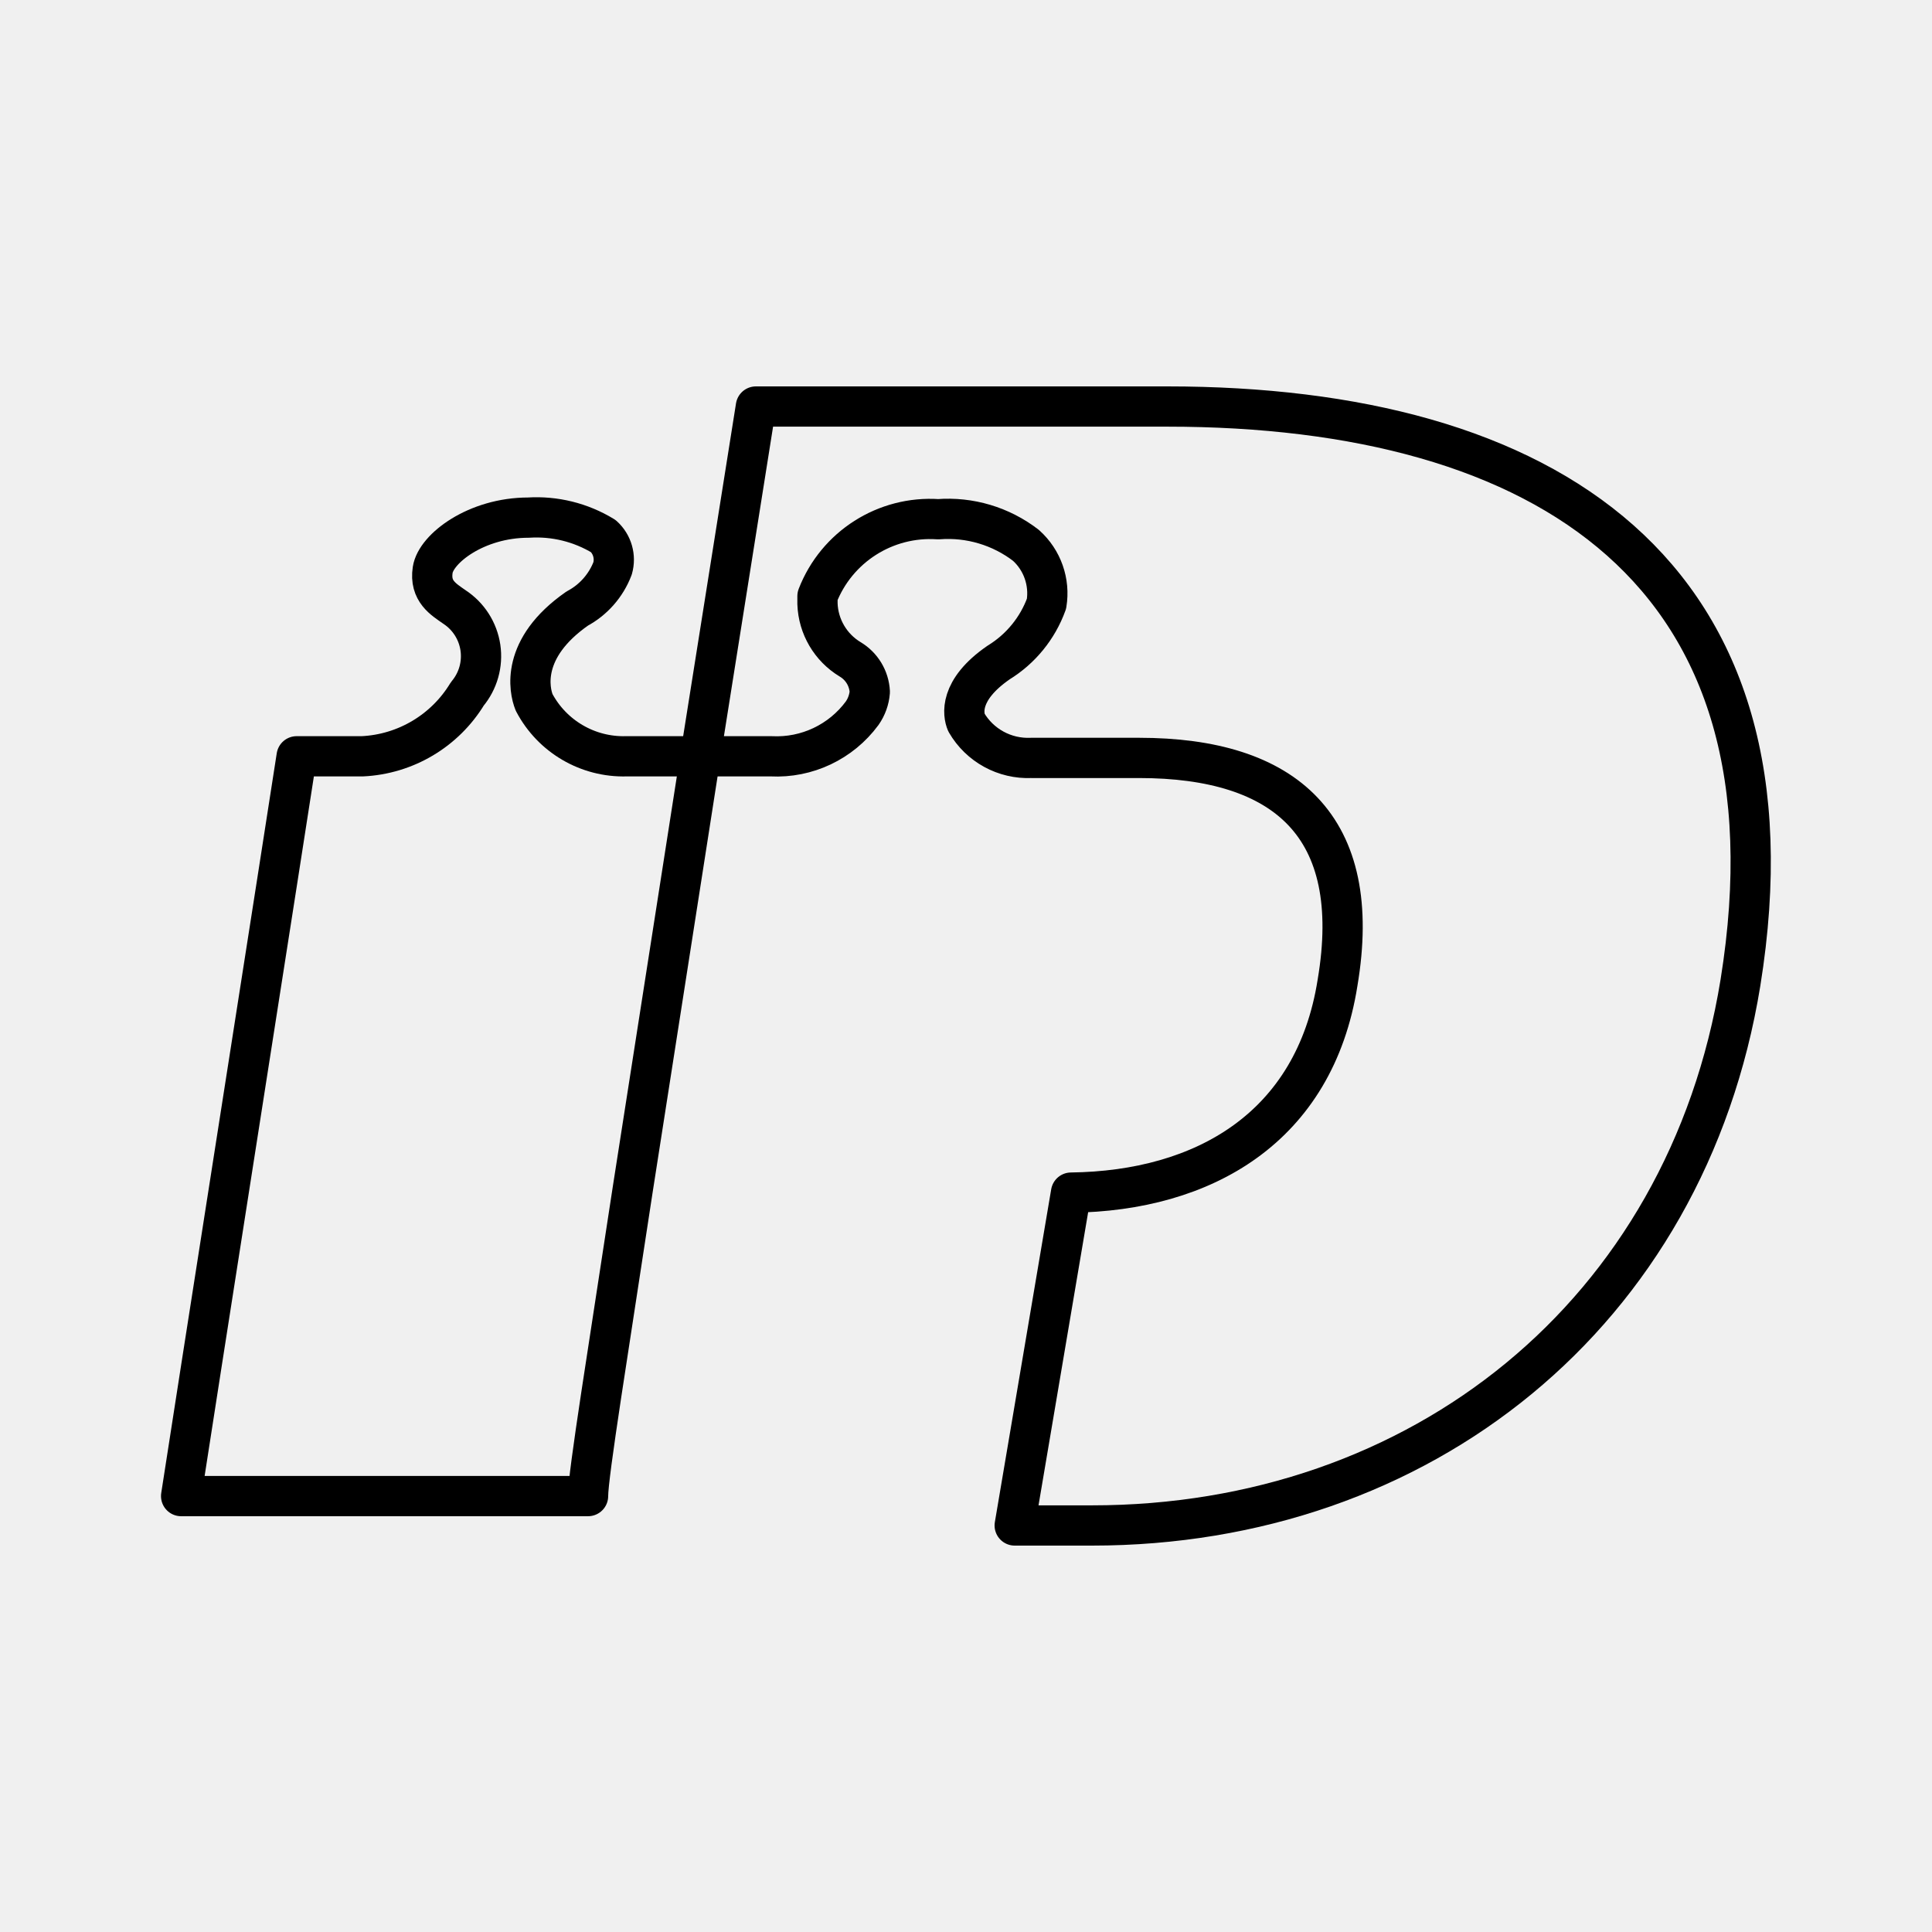
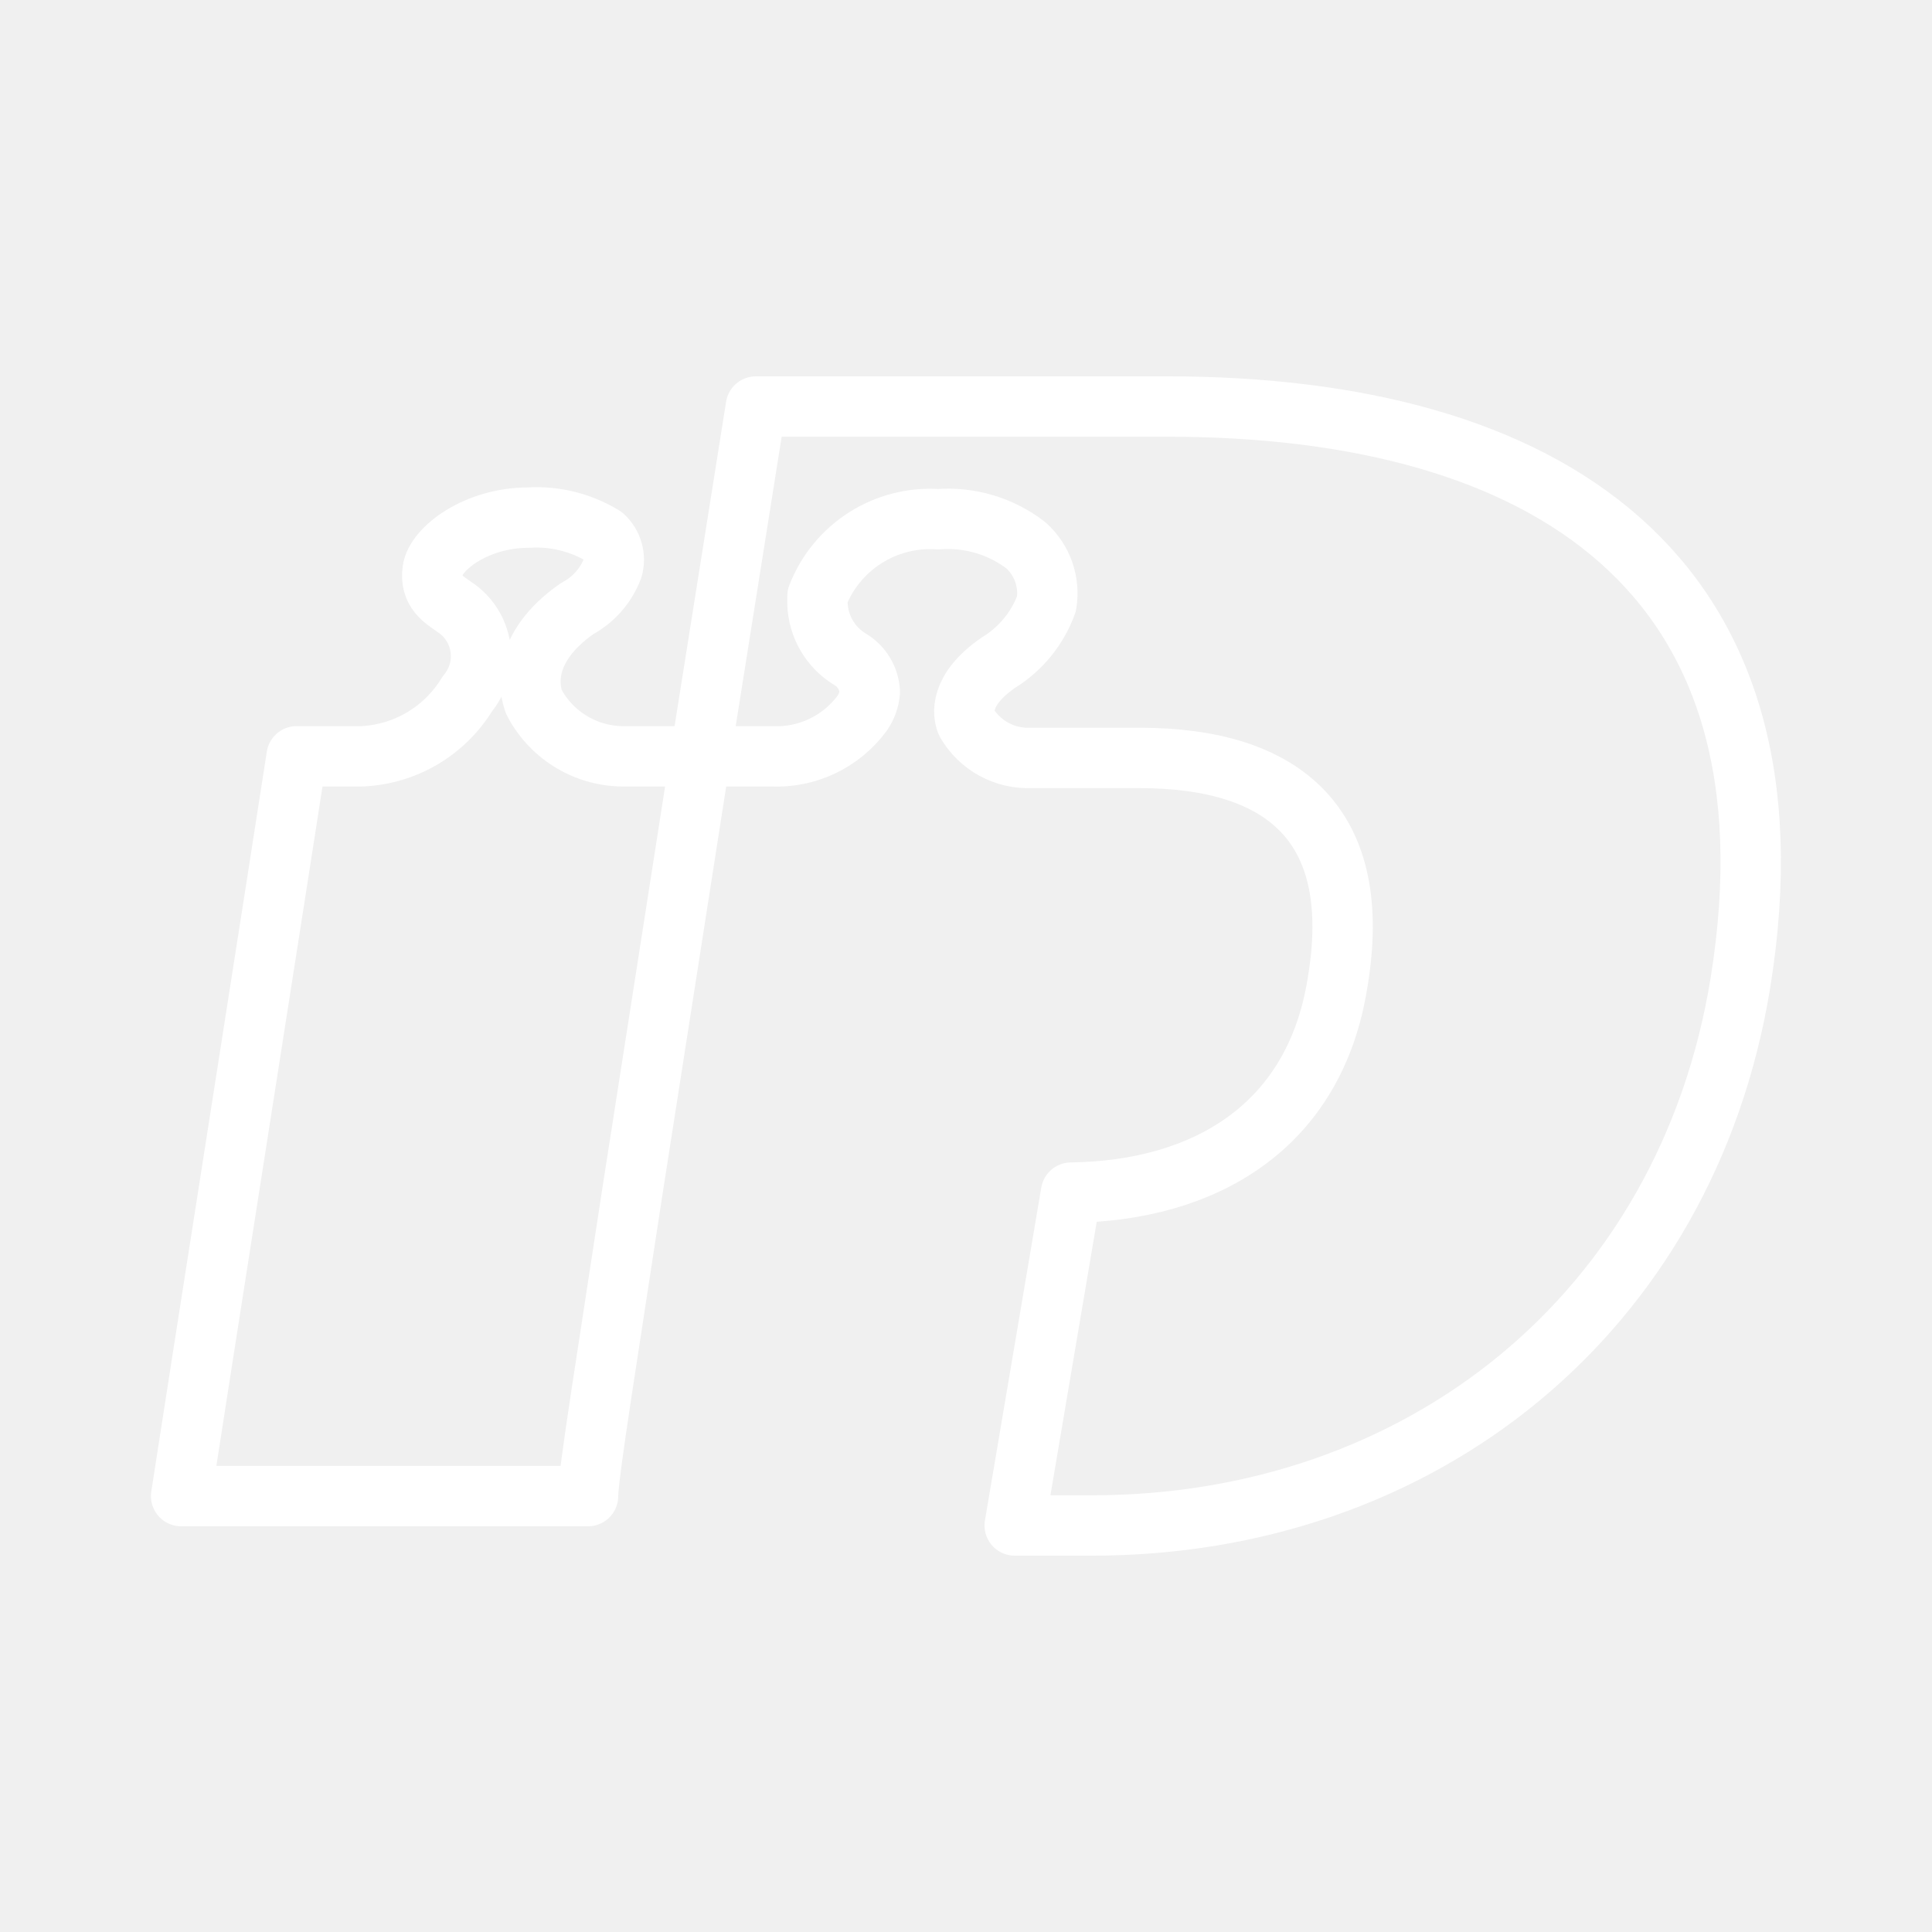
<svg xmlns="http://www.w3.org/2000/svg" width="800px" height="800px" viewBox="0 0 48 48" id="Layer_2" data-name="Layer 2">
  <defs>
-     <style>.cls-1{fill:none;stroke:#000000;stroke-linecap:round;stroke-linejoin:round;}</style>
+     <style>.cls-1{fill:none;stroke:#FFFFFF;stroke-linecap:round;stroke-linejoin:round;stroke-width: 1.5;}</style>
  </defs>
  <path class="cls-1" d="M15.72,29.55,17.4,18.79H15.56a2.51,2.51,0,0,1-2.29-1.34c-.12-.3-.35-1.34,1.07-2.33a1.9,1.9,0,0,0,.88-1,.79.79,0,0,0-.23-.8,3.19,3.19,0,0,0-1.86-.46c-1.3,0-2.3.77-2.38,1.3s.27.73.54.92a1.46,1.46,0,0,1,.32,2.16A3.23,3.23,0,0,1,9,18.79H7.37c-.15,1-2.68,17.12-2.87,18.38H14.61c0-.54.5-3.6,1.11-7.62Z" />
  <path class="cls-1" d="M29,10.1H18.78L17.4,18.79h1.76a2.64,2.64,0,0,0,2.26-1.07,1.07,1.07,0,0,0,.19-.53,1,1,0,0,0-.49-.81A1.68,1.68,0,0,1,20.31,15v-.19a3,3,0,0,1,3-1.91,3.17,3.17,0,0,1,2.18.65A1.6,1.6,0,0,1,26,15a2.85,2.85,0,0,1-1.19,1.46c-1,.69-.88,1.3-.8,1.49a1.77,1.77,0,0,0,1.61.88h2.68c3.63,0,5.59,1.69,4.93,5.59-.57,3.6-3.33,5.17-6.62,5.21L25.21,37.9h1.92c8.15,0,14.77-5.25,16.11-13.48C44.89,14.2,38.38,10.1,29,10.1Z" />
</svg>
